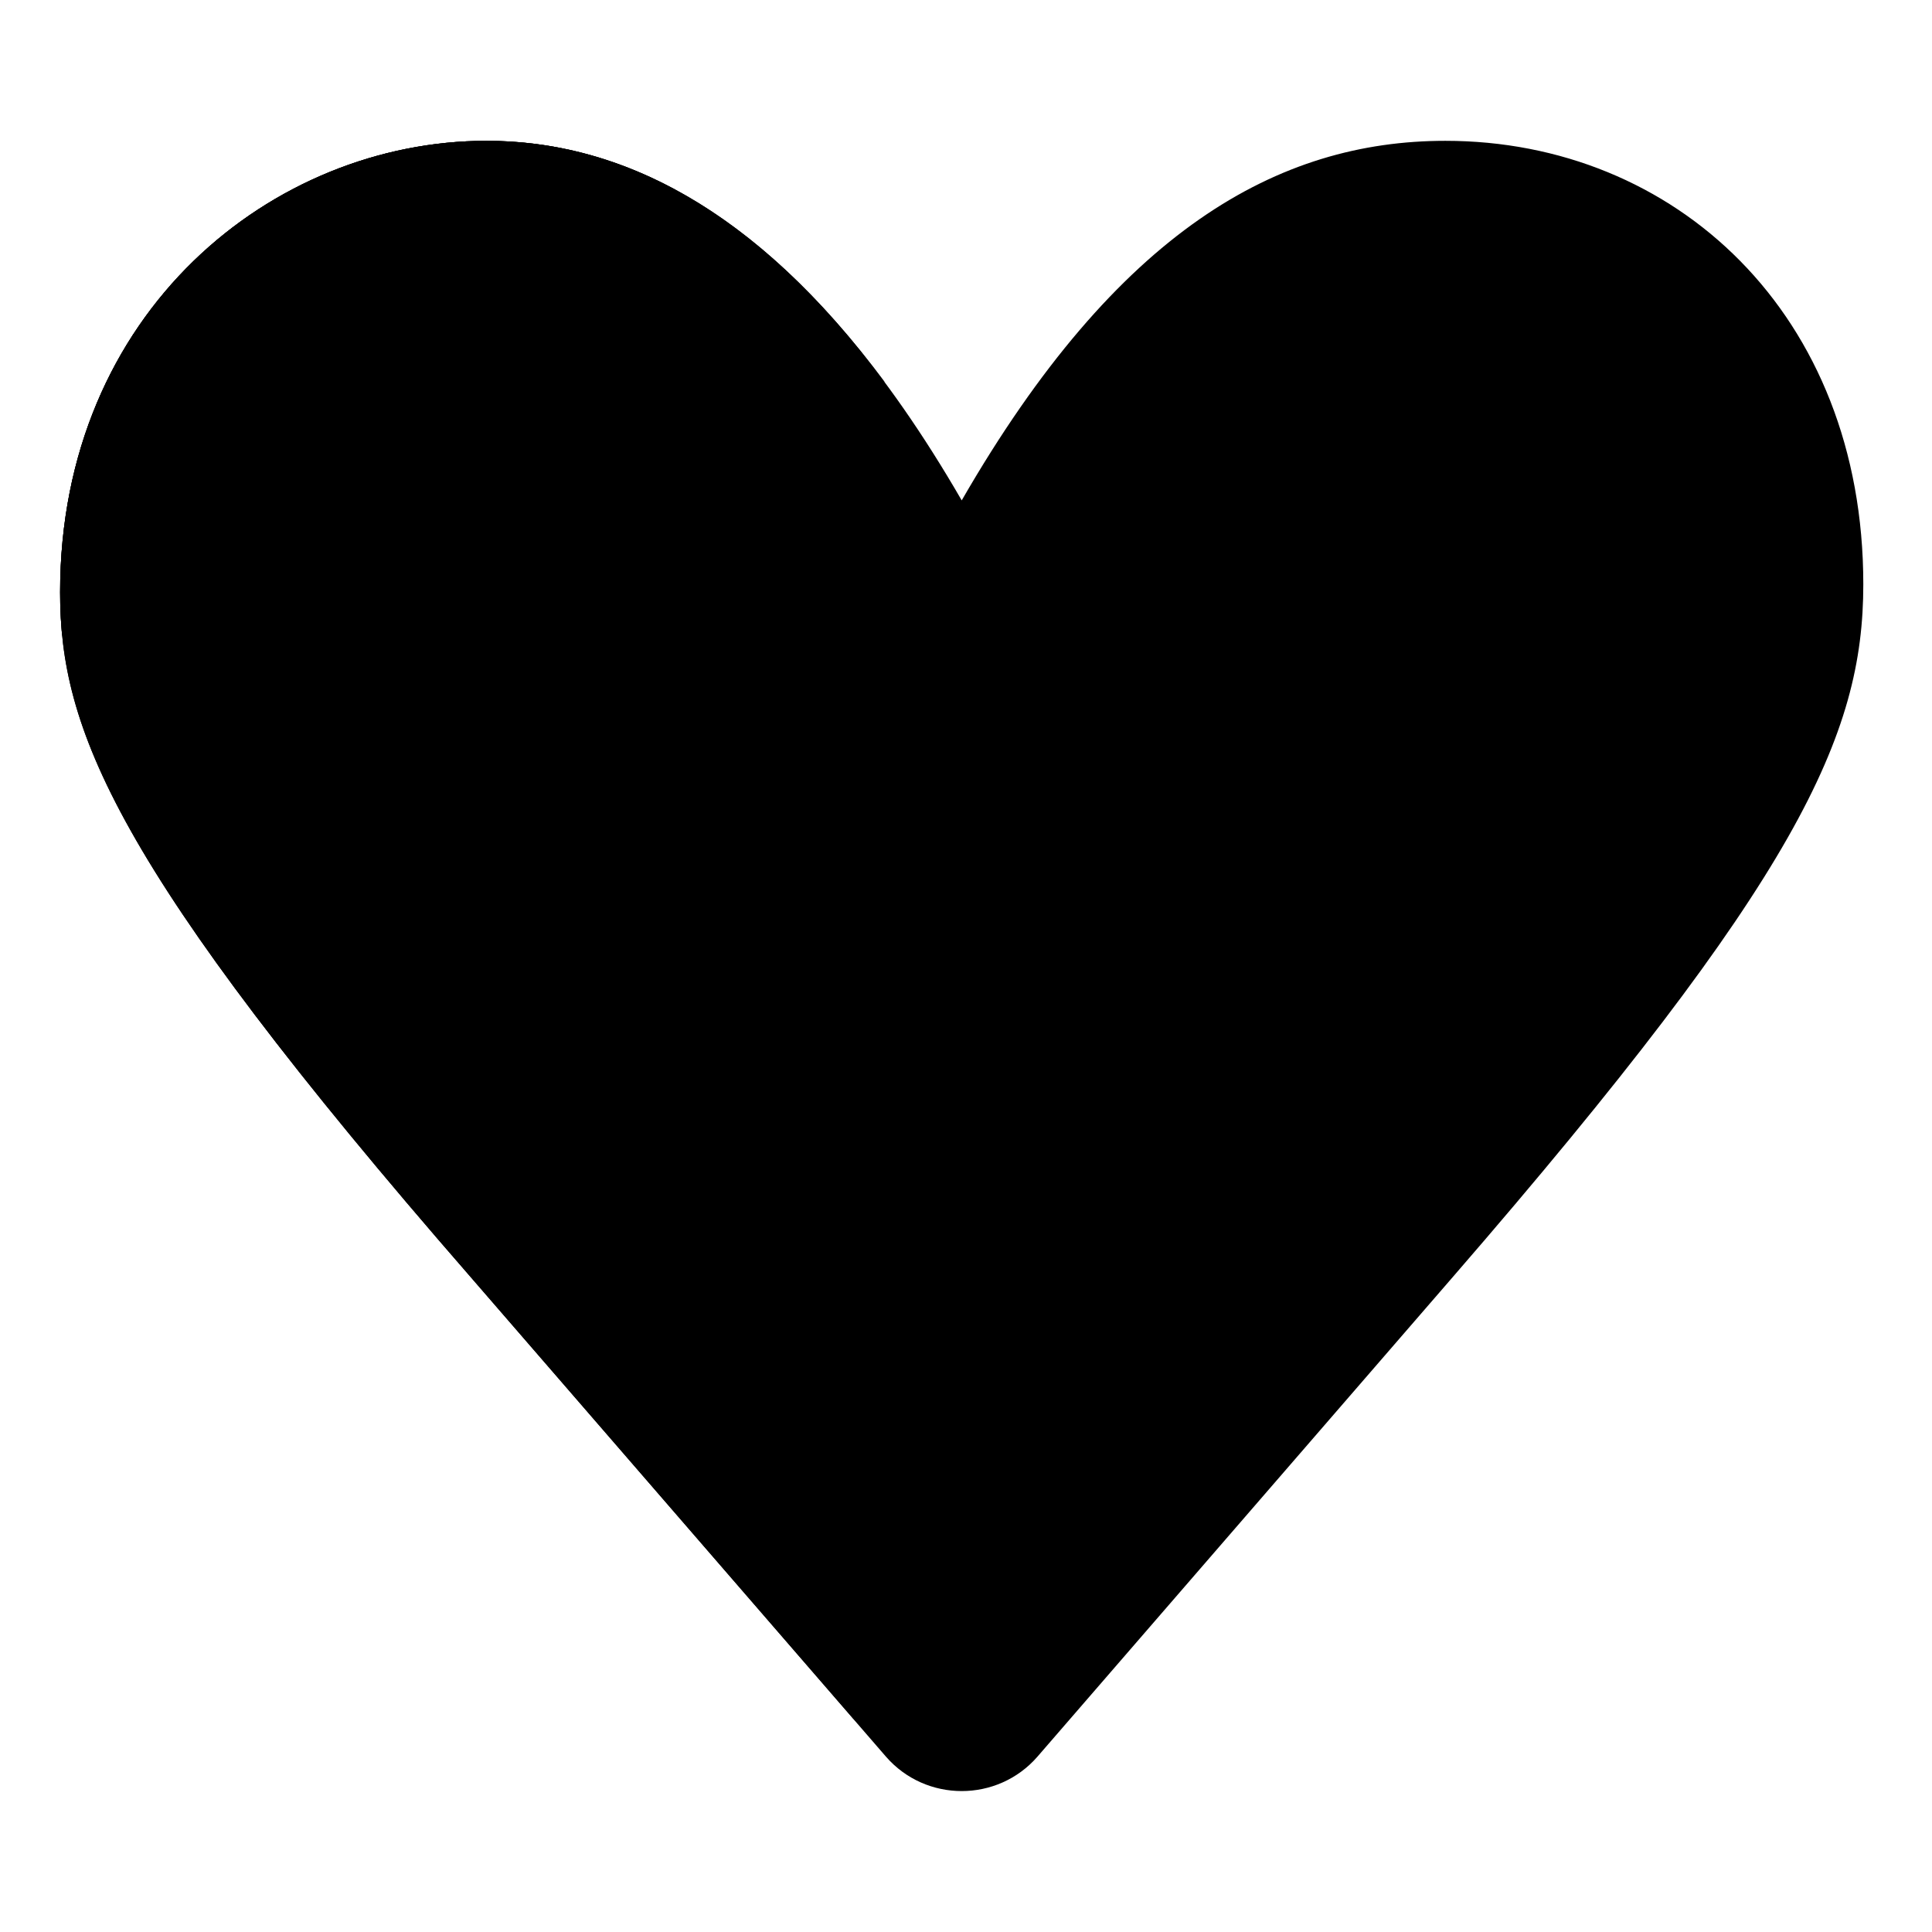
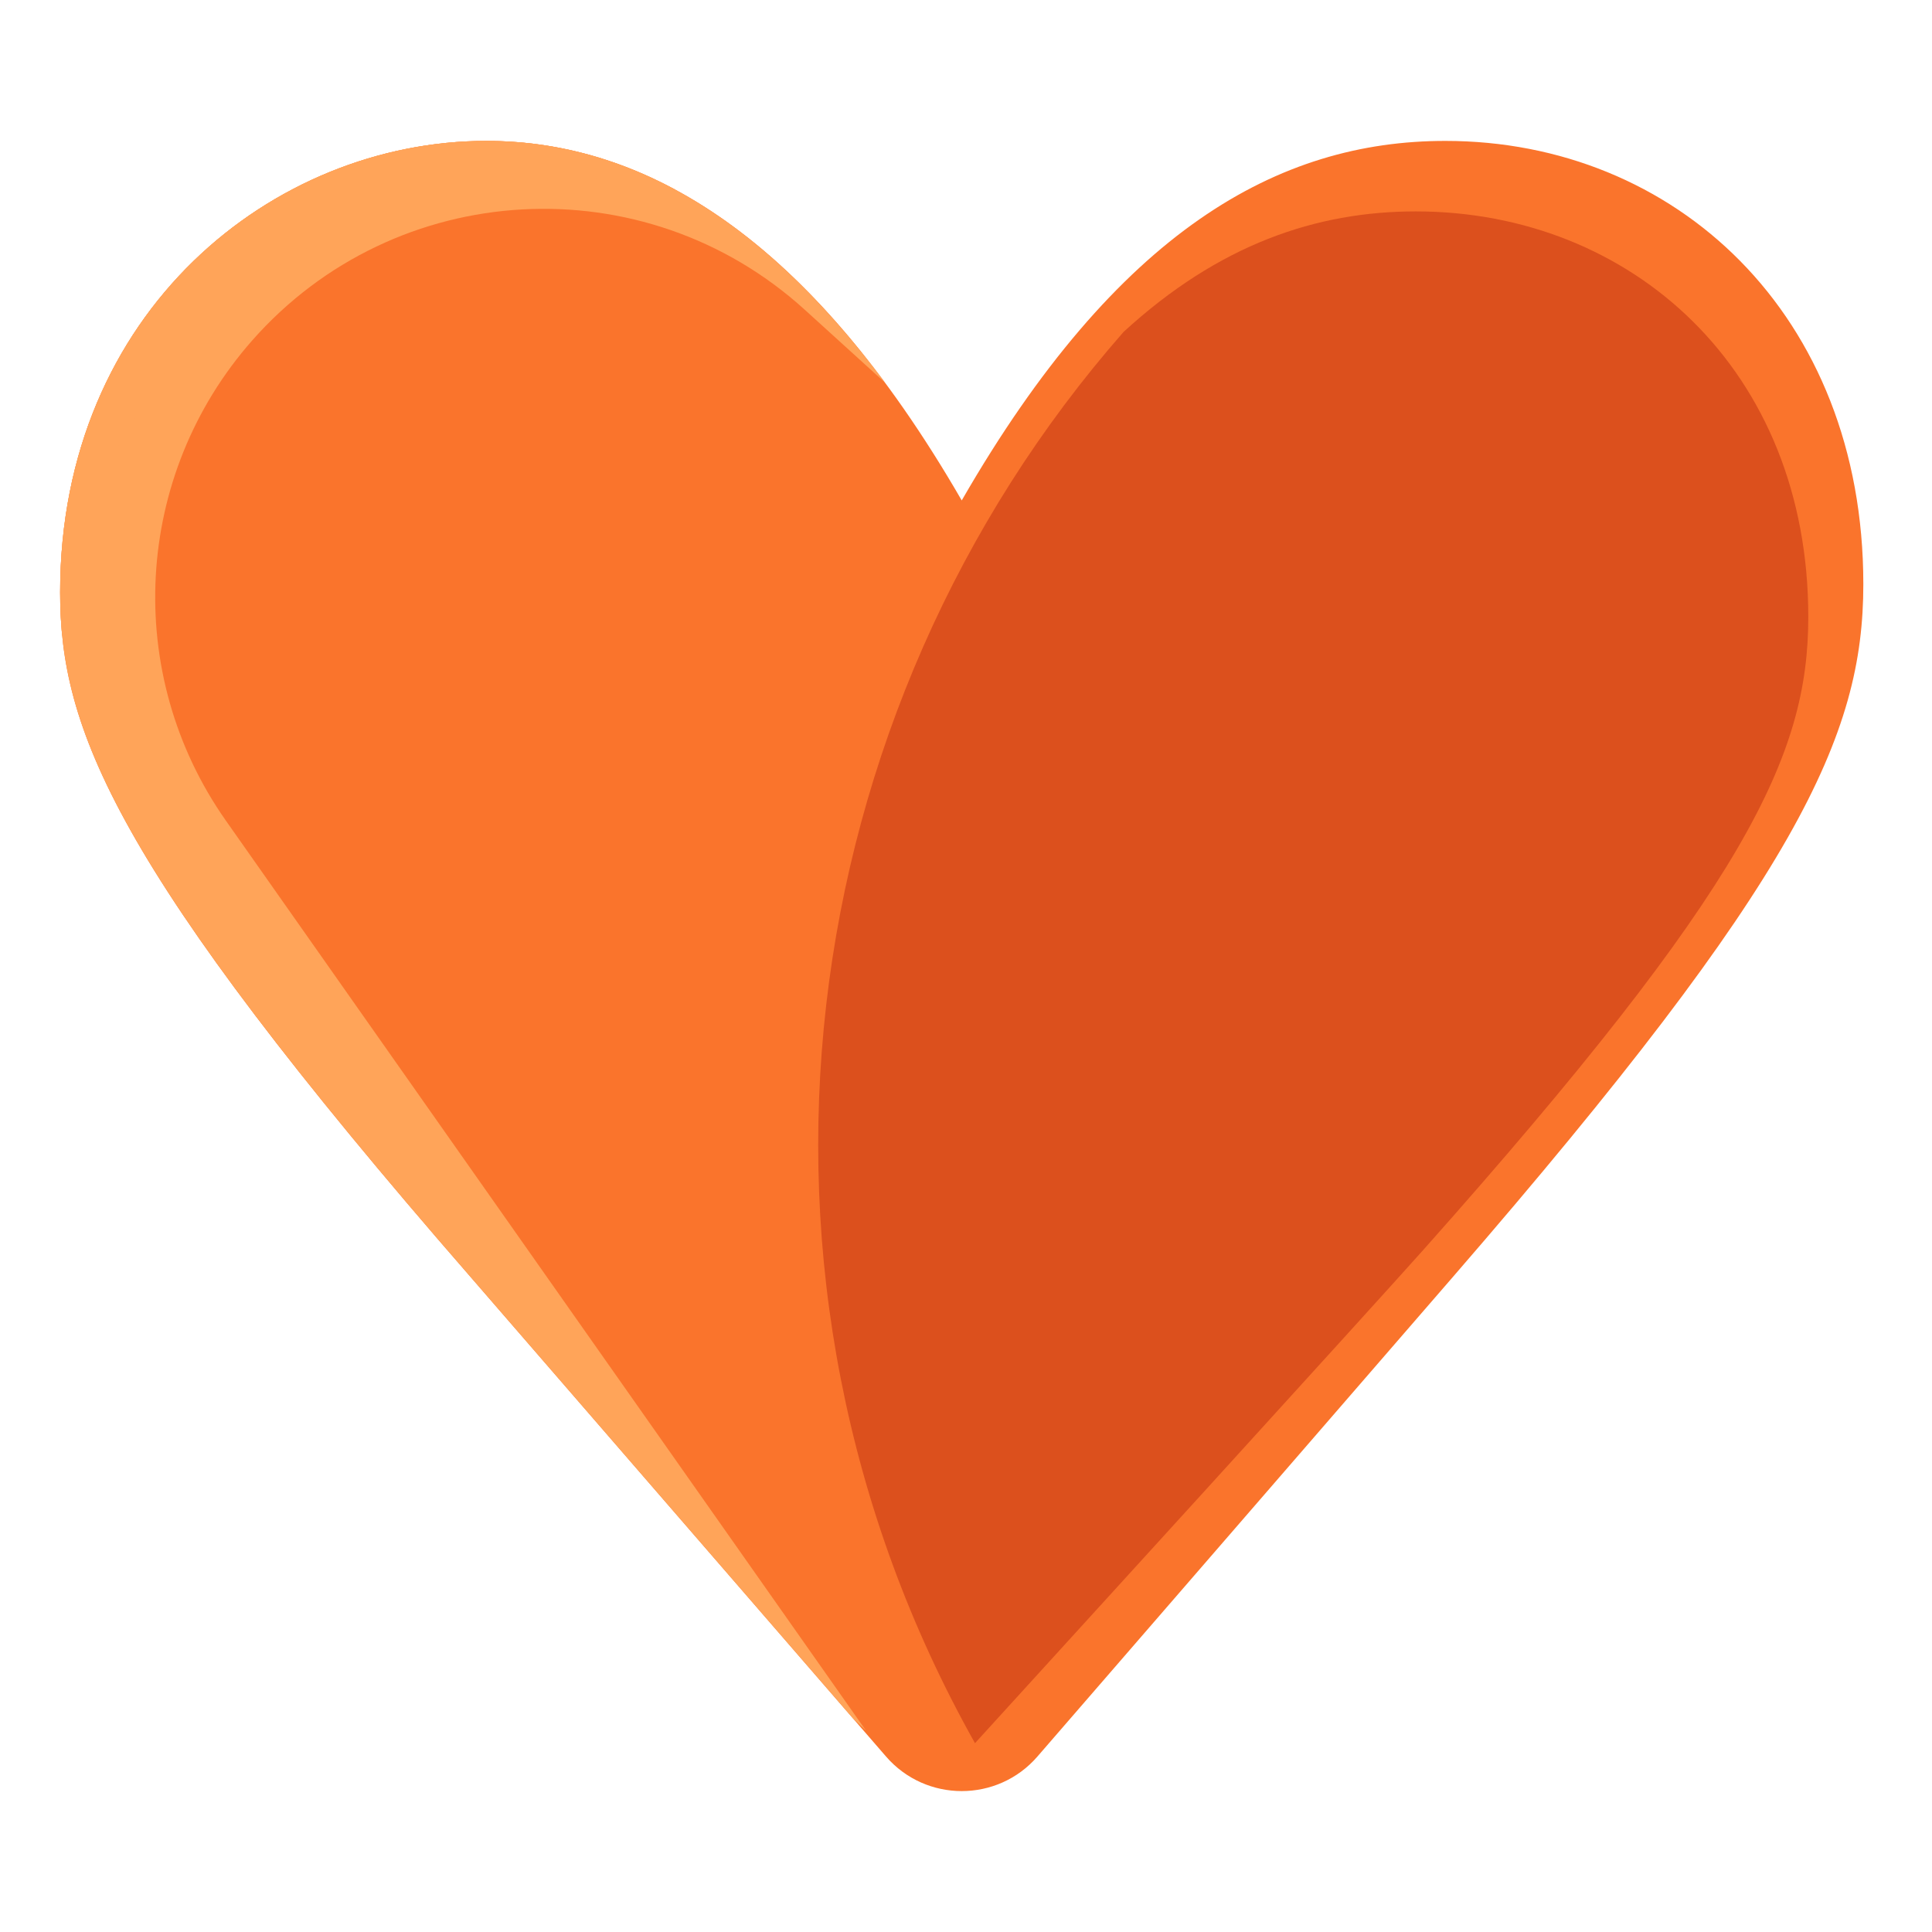
- <svg xmlns="http://www.w3.org/2000/svg" viewBox="0 0 90 90">
-   <path d="M41.27,81.83C43.13,83.97,46.47,83.97,48.33,81.83L67.71,59.45C83.75,40.94,86.8,34.27,86.8,27.22C86.8,14.62,78.02,6.56,67.33,6.56C59.56,6.56,52.06,10.72,44.8,23.31C37.67,10.97,30.04,6.56,22.66,6.56C12.73,6.56,2.8,14.5,2.8,27.59C2.8,33.89,5.22,40.31,21.89,59.45Z" fill="currentColor" />
-   <path d="M10.52,38.23C5.71,31.39,6.22,22.15,11.74,15.87C18.42,8.28,30.01,7.64,37.49,14.43L41.23,17.82C35.15,9.63,28.82,6.56,22.66,6.56C12.73,6.56,2.8,14.5,2.8,27.59C2.8,33.89,5.22,40.31,21.89,59.45L39.74,80.05L40.34,80.62Z" fill="currentColor" />
-   <path d="M66.31,58.22C81.37,41.29,84.24,35.18,84.24,28.74C84.24,17.22,75.99,9.85,65.95,9.85C61.32,9.85,56.78,11.38,52.34,15.46C36.83,33.15,33.22,59.48,45.42,81.2C48.71,77.59,64.14,60.65,66.31,58.22Z" fill="currentColor" />
-   <path d="M22.66,6.56C12.73,6.56,2.8,14.5,2.8,27.59C2.8,28.28,2.83,28.96,2.9,29.66C3.89,17.68,13.98,8.27,26.28,8.27C28.06,8.27,29.8,8.46,31.46,8.84C28.52,7.25,25.57,6.56,22.66,6.56Z" fill="currentColor" />
+ <svg xmlns="http://www.w3.org/2000/svg" width="90" height="90" viewBox="0 0 90 90" fill="none">
+   <path d="M21.892 59.452L41.274 81.825C43.135 83.973 46.468 83.973 48.328 81.825L67.71 59.452C83.747 40.941 86.801 34.267 86.801 27.215C86.801 14.623 78.019 6.564 67.329 6.564C59.565 6.564 52.056 10.719 44.801 23.312C37.674 10.971 30.038 6.564 22.656 6.564C12.729 6.564 2.801 14.497 2.801 27.593C2.801 33.889 5.219 40.312 21.892 59.452Z" fill="#FA742C" />
+   <path fill-rule="evenodd" clip-rule="evenodd" d="M40.342 80.621L10.525 38.232C5.713 31.392 6.216 22.146 11.741 15.868C18.416 8.284 30.009 7.635 37.488 14.428L41.225 17.822C35.154 9.633 28.816 6.564 22.656 6.564C12.729 6.564 2.801 14.497 2.801 27.593C2.801 33.889 5.219 40.312 21.892 59.452L39.739 80.053L40.342 80.621Z" fill="#FFA459" />
+   <path fill-rule="evenodd" clip-rule="evenodd" d="M45.419 81.204C48.713 77.59 64.144 60.654 66.311 58.217C81.369 41.288 84.237 35.184 84.237 28.735C84.237 17.219 75.991 9.848 65.953 9.848C61.319 9.848 56.782 11.384 52.341 15.461C36.829 33.15 33.217 59.482 45.419 81.204Z" fill="#DC501D" />
+   <path d="M31.464 8.838C28.52 7.25 25.568 6.564 22.656 6.564C12.729 6.564 2.801 14.497 2.801 27.593C2.801 28.275 2.83 28.958 2.901 29.659C3.893 17.681 13.983 8.267 26.283 8.267C28.063 8.267 29.797 8.464 31.464 8.838Z" fill="#FFA459" />
</svg>
